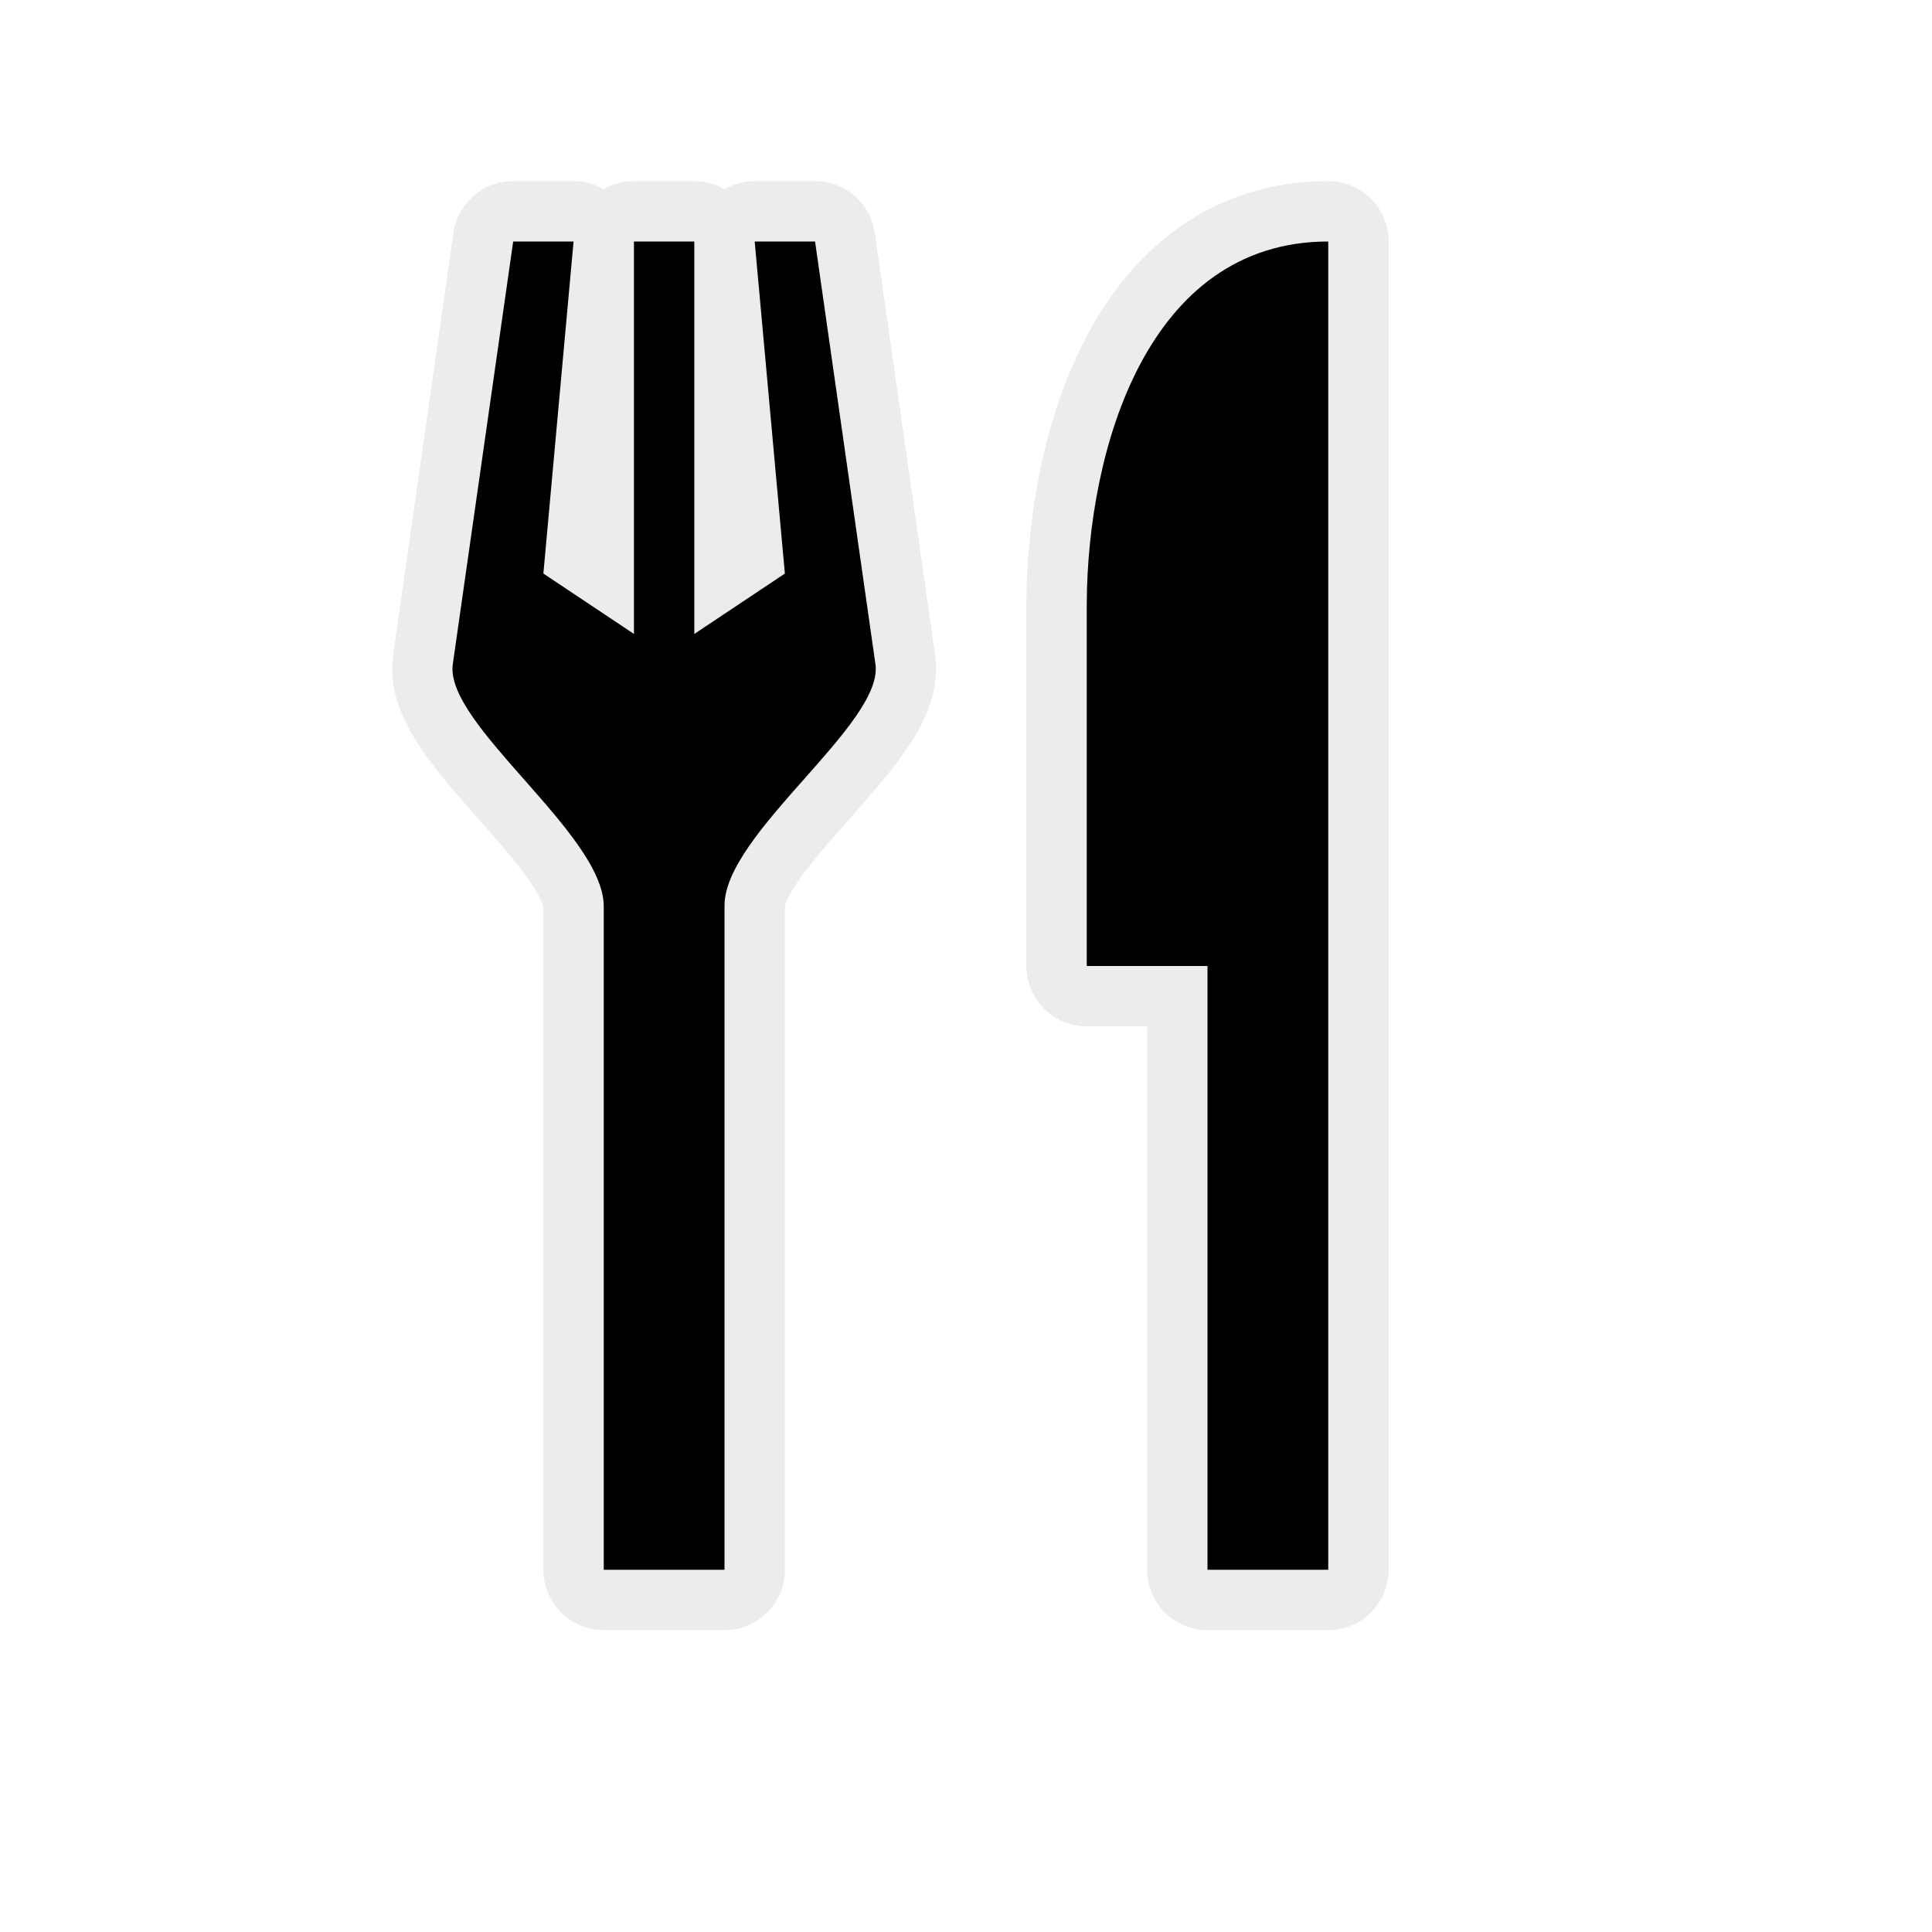
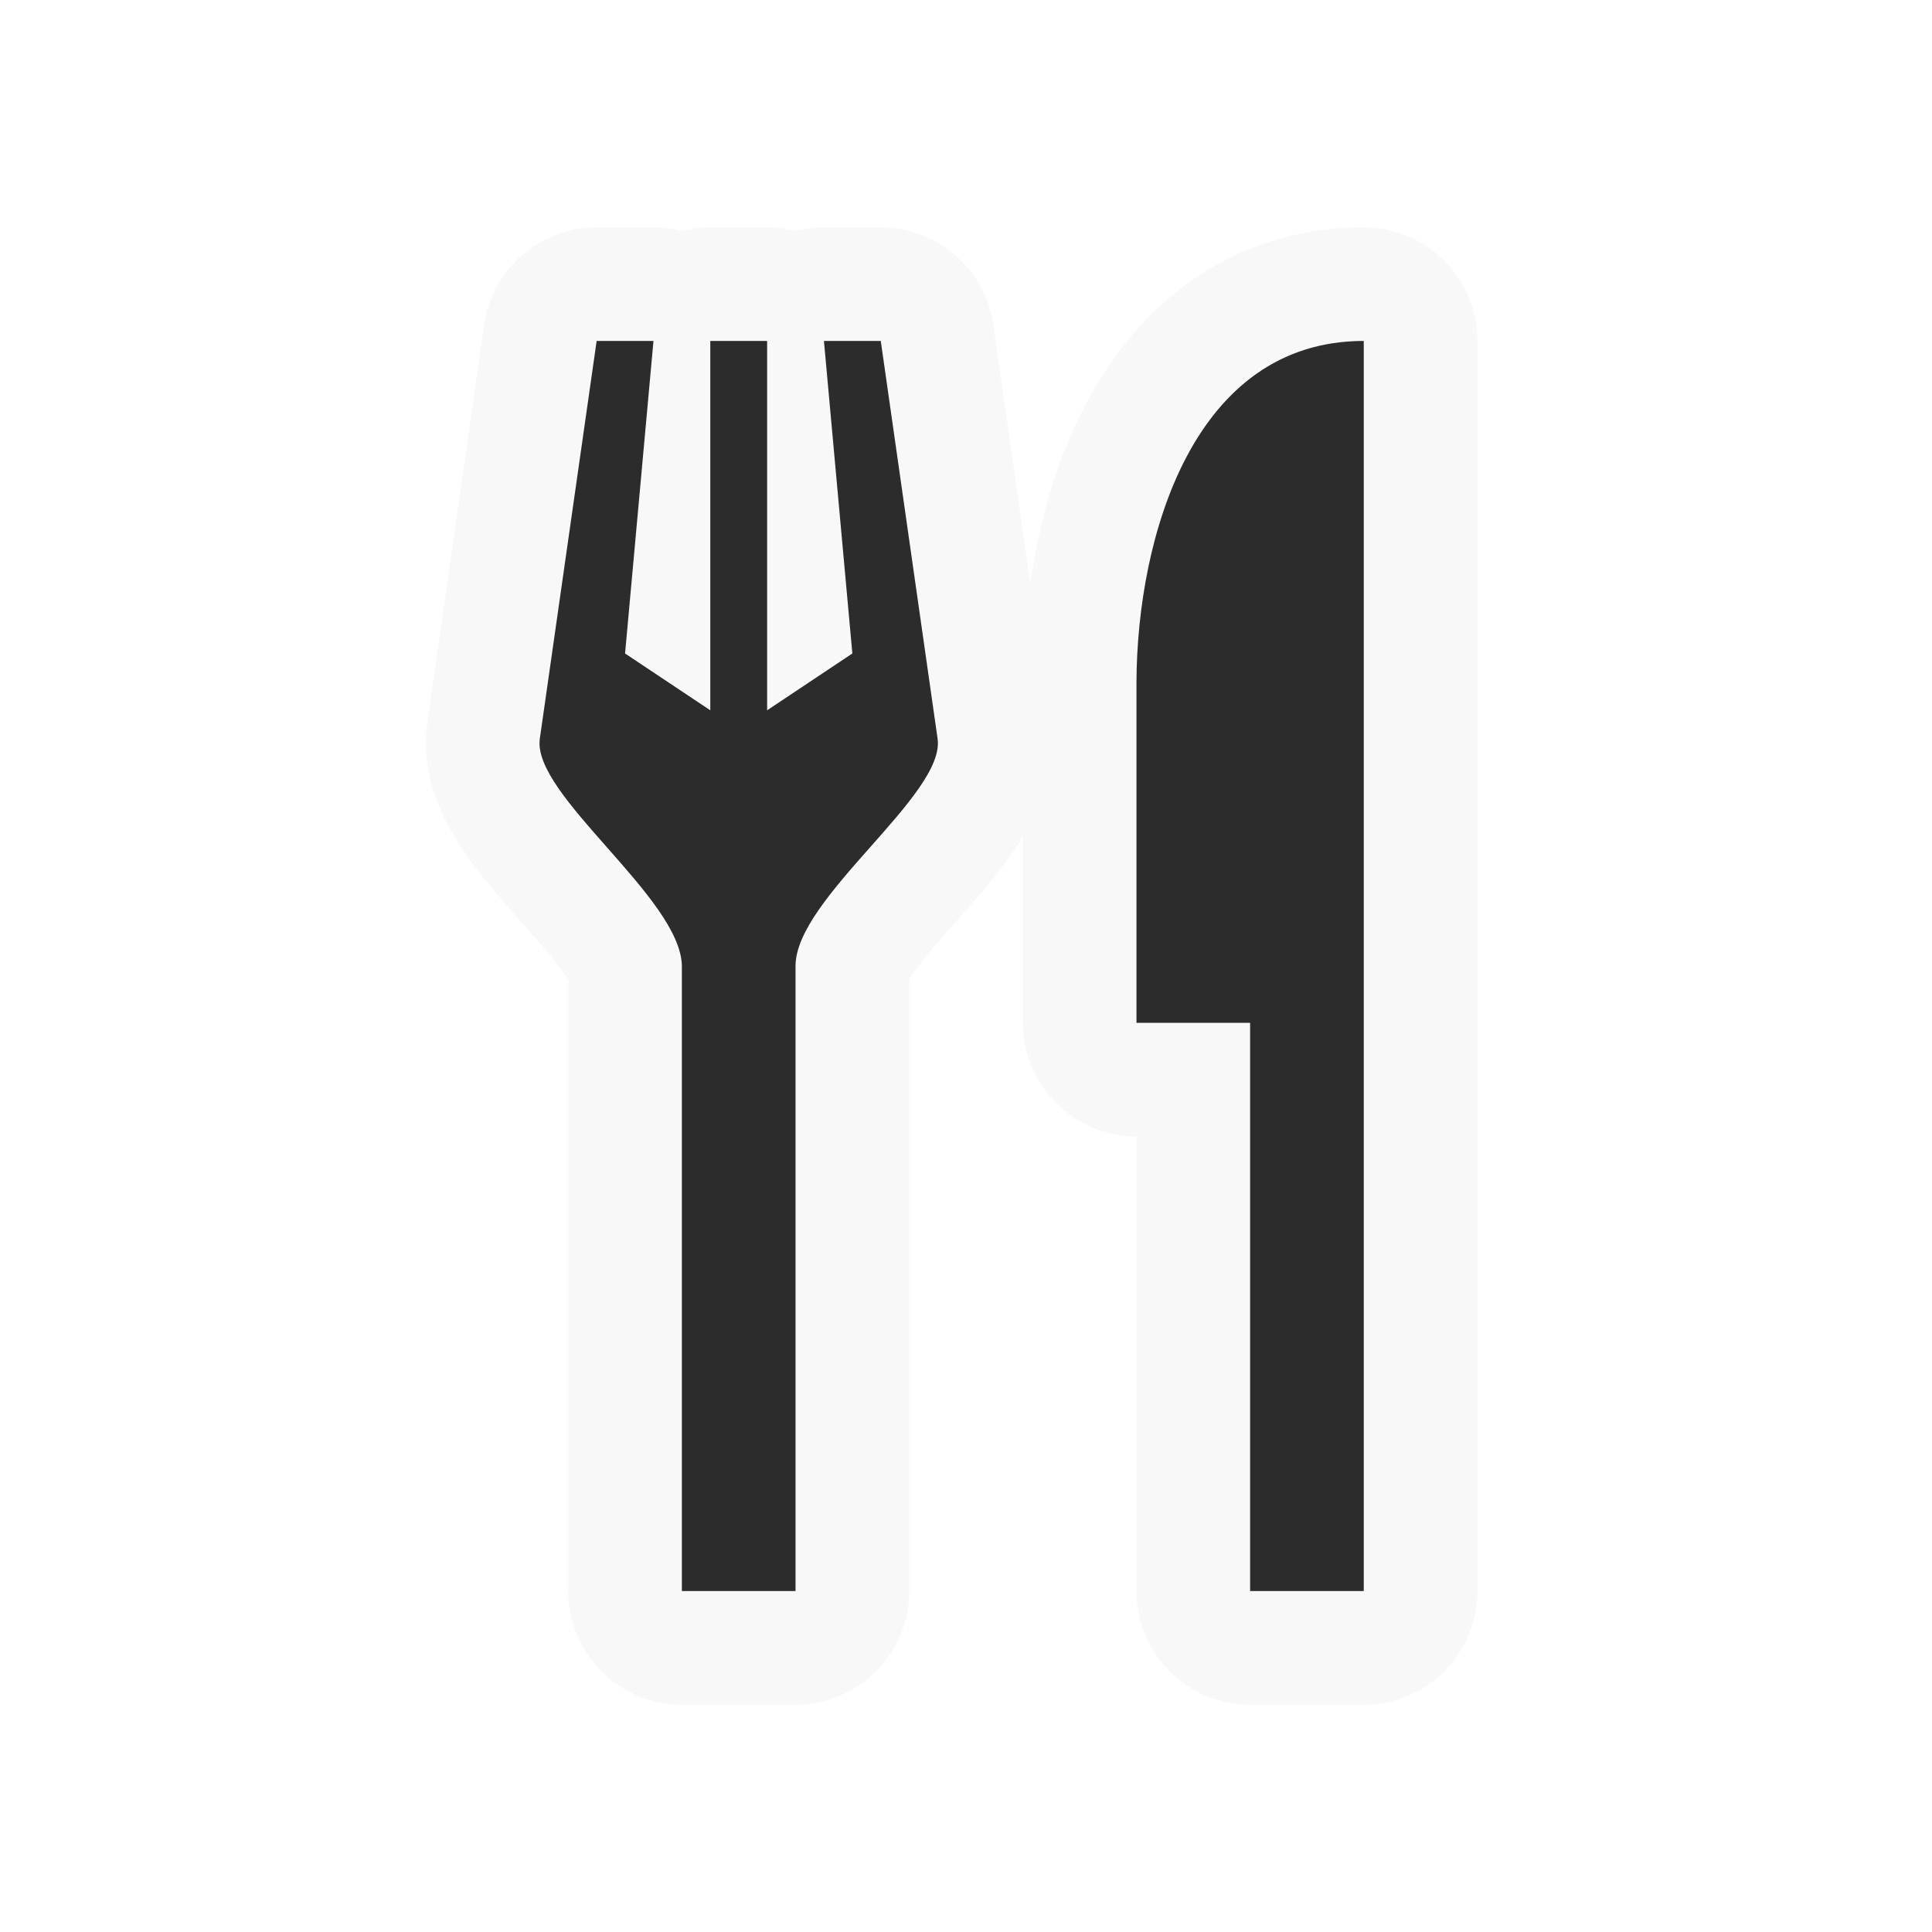
- <svg xmlns="http://www.w3.org/2000/svg" viewBox="0 0 16 16" height="16" width="16">
-   <rect fill="none" x="0" y="0" width="16" height="16" />
-   <path fill="rgba(224,224,224,0.6)" transform="translate(2 2)" d="M2.25,0l-0.5,3.5C1.679,3.995,2.991,4.9,3,5.5V11h1V5.5c0-0.6,1.321-1.505,1.25-2L4.75,0h-0.5  L4.5,2.75l-0.75,0.5V0h-0.5v3.25L2.5,2.75L2.75,0H2.25z M9,0C7.5,0,7.006,1.724,7,3v3h1v5h1V0z" style="stroke-linejoin:round;stroke-miterlimit:4;" stroke="rgba(224,224,224,0.6)" stroke-width="1" />
-   <path fill="#000" transform="translate(2 2)" d="M2.25,0l-0.5,3.5C1.679,3.995,2.991,4.9,3,5.5V11h1V5.5c0-0.6,1.321-1.505,1.25-2L4.75,0h-0.5  L4.5,2.75l-0.75,0.5V0h-0.5v3.25L2.5,2.75L2.75,0H2.25z M9,0C7.5,0,7.006,1.724,7,3v3h1v5h1V0z" />
+ <svg xmlns="http://www.w3.org/2000/svg" viewBox="0 0 17 17" height="17" width="17">
+   <rect fill="none" x="0" y="0" width="17" height="17" />
+   <path fill="rgba(219,219,219,0.18)" transform="translate(3 3)" d="M2.25,0l-0.5,3.5C1.679,3.995,2.991,4.9,3,5.5V11h1V5.5c0-0.6,1.321-1.505,1.25-2L4.75,0h-0.5  L4.5,2.75l-0.75,0.5V0h-0.5v3.25L2.5,2.75L2.75,0H2.25z M9,0C7.5,0,7.006,1.724,7,3v3h1v5h1V0z" style="stroke-linejoin:round;stroke-miterlimit:4;" stroke="rgba(219,219,219,0.18)" stroke-width="2" />
+   <path fill="#2c2c2d" transform="translate(3 3)" d="M2.25,0l-0.5,3.5C1.679,3.995,2.991,4.9,3,5.5V11h1V5.5c0-0.6,1.321-1.505,1.25-2L4.75,0h-0.5  L4.5,2.75l-0.75,0.5V0h-0.5v3.25L2.5,2.75L2.75,0H2.25z M9,0C7.5,0,7.006,1.724,7,3v3h1v5h1V0z" />
</svg>
